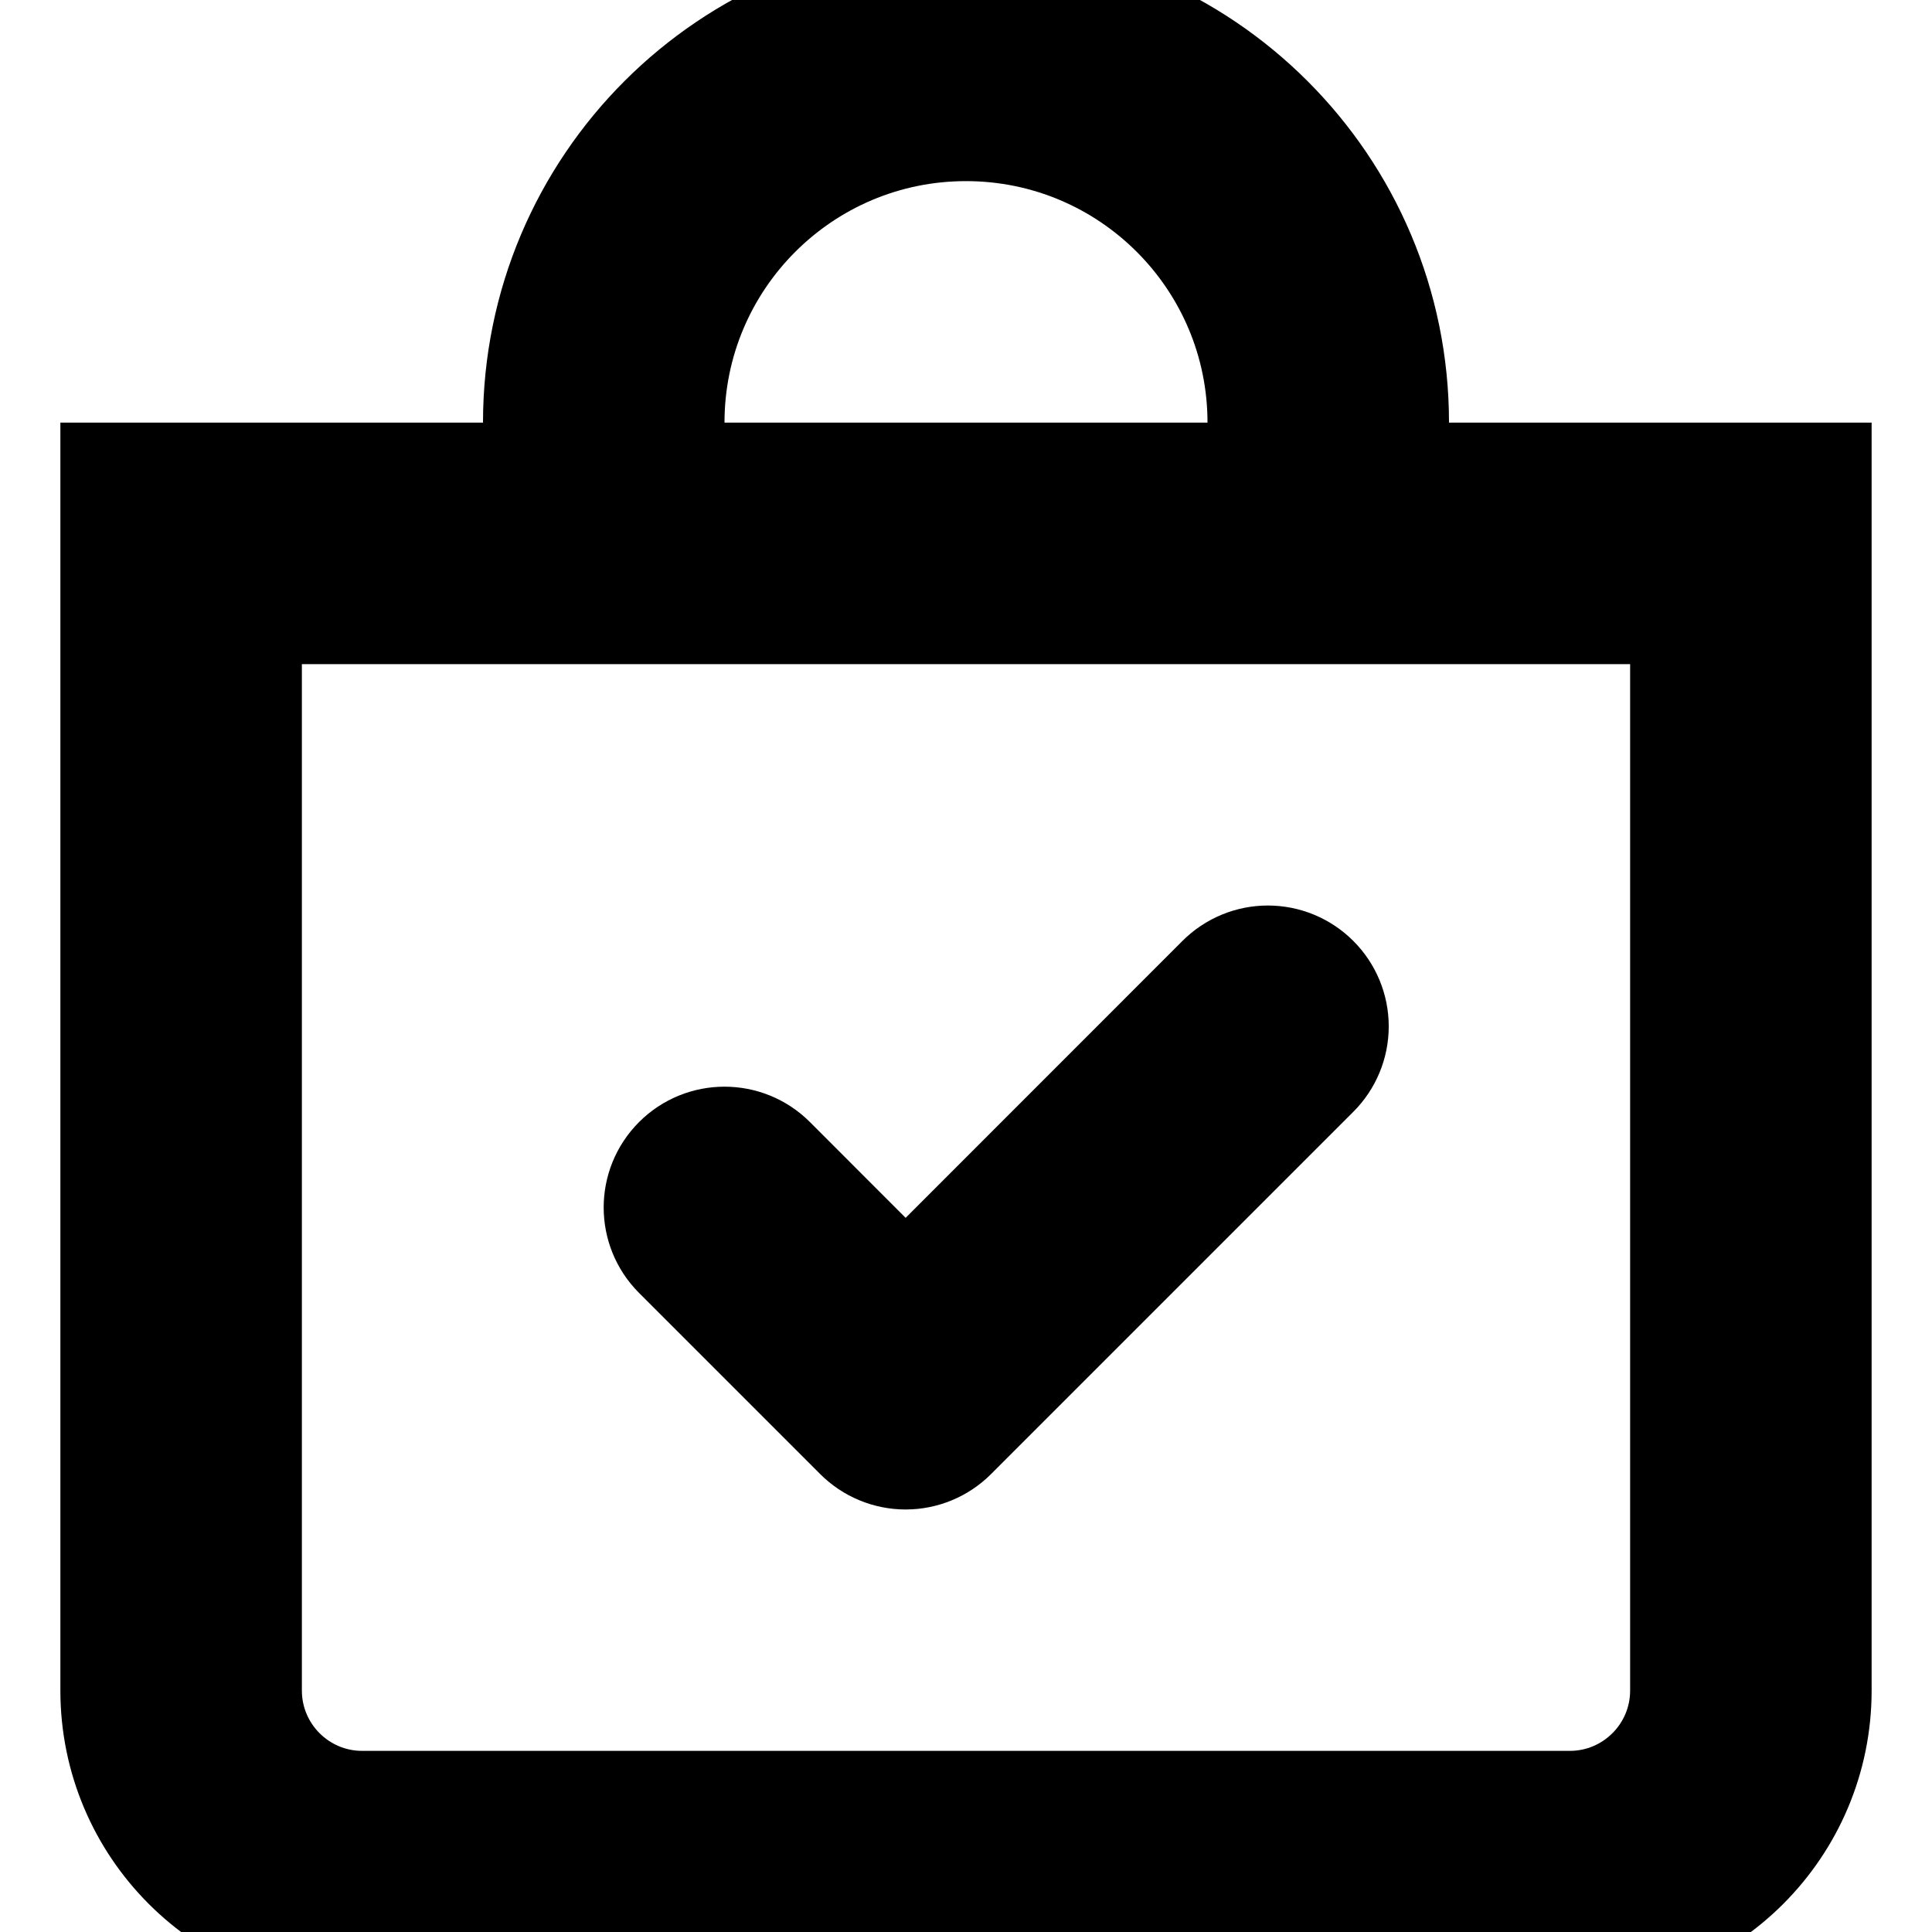
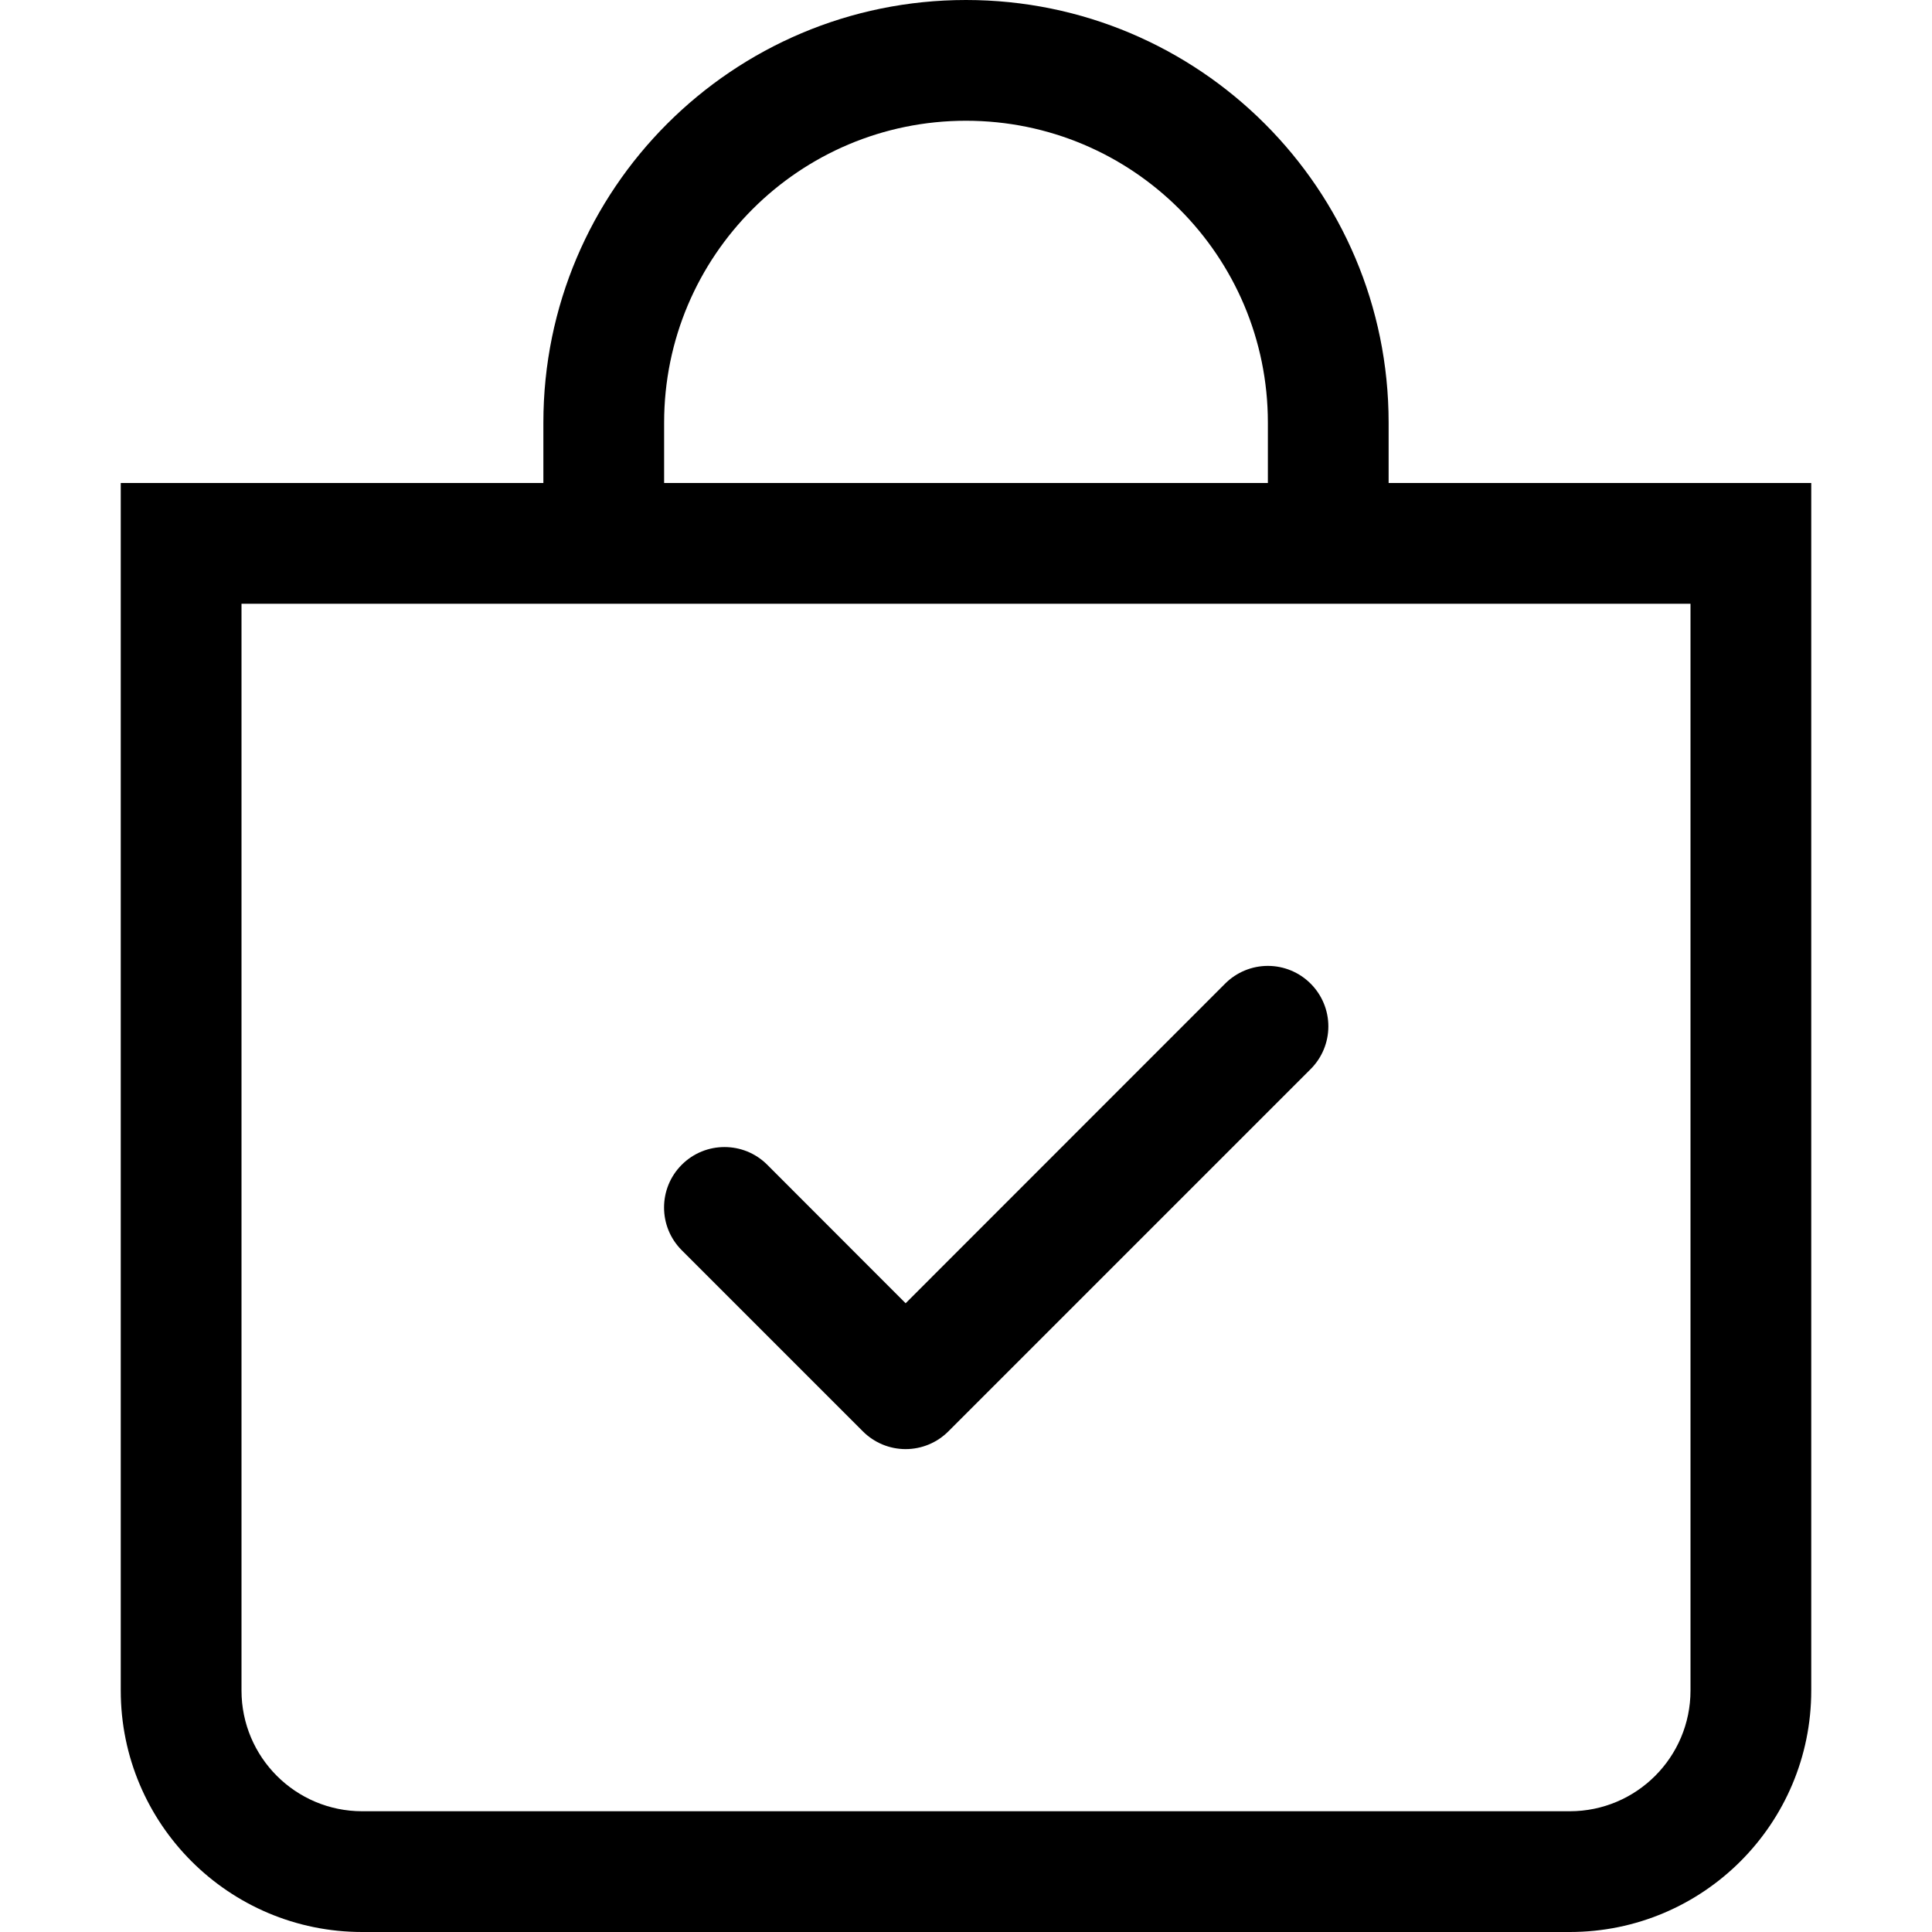
- <svg xmlns="http://www.w3.org/2000/svg" width="25" height="25" fill="currentColor" stroke="currentColor" class="bi bi-bag-check" viewBox="0 0 16 16">
+ <svg xmlns="http://www.w3.org/2000/svg" width="25" height="25" fill="currentColor" class="bi bi-bag-check" viewBox="0 0 16 16">
  <path fill-rule="evenodd" d="M10.854 8.146a.5.5 0 0 1 0 .708l-3 3a.5.5 0 0 1-.708 0l-1.5-1.5a.5.5 0 0 1 .708-.708L7.5 10.793l2.646-2.647a.5.5 0 0 1 .708 0z" />
  <path d="M8 1a2.5 2.5 0 0 1 2.5 2.5V4h-5v-.5A2.5 2.5 0 0 1 8 1zm3.5 3v-.5a3.5 3.5 0 1 0-7 0V4H1v10a2 2 0 0 0 2 2h10a2 2 0 0 0 2-2V4h-3.5zM2 5h12v9a1 1 0 0 1-1 1H3a1 1 0 0 1-1-1V5z" />
</svg>
